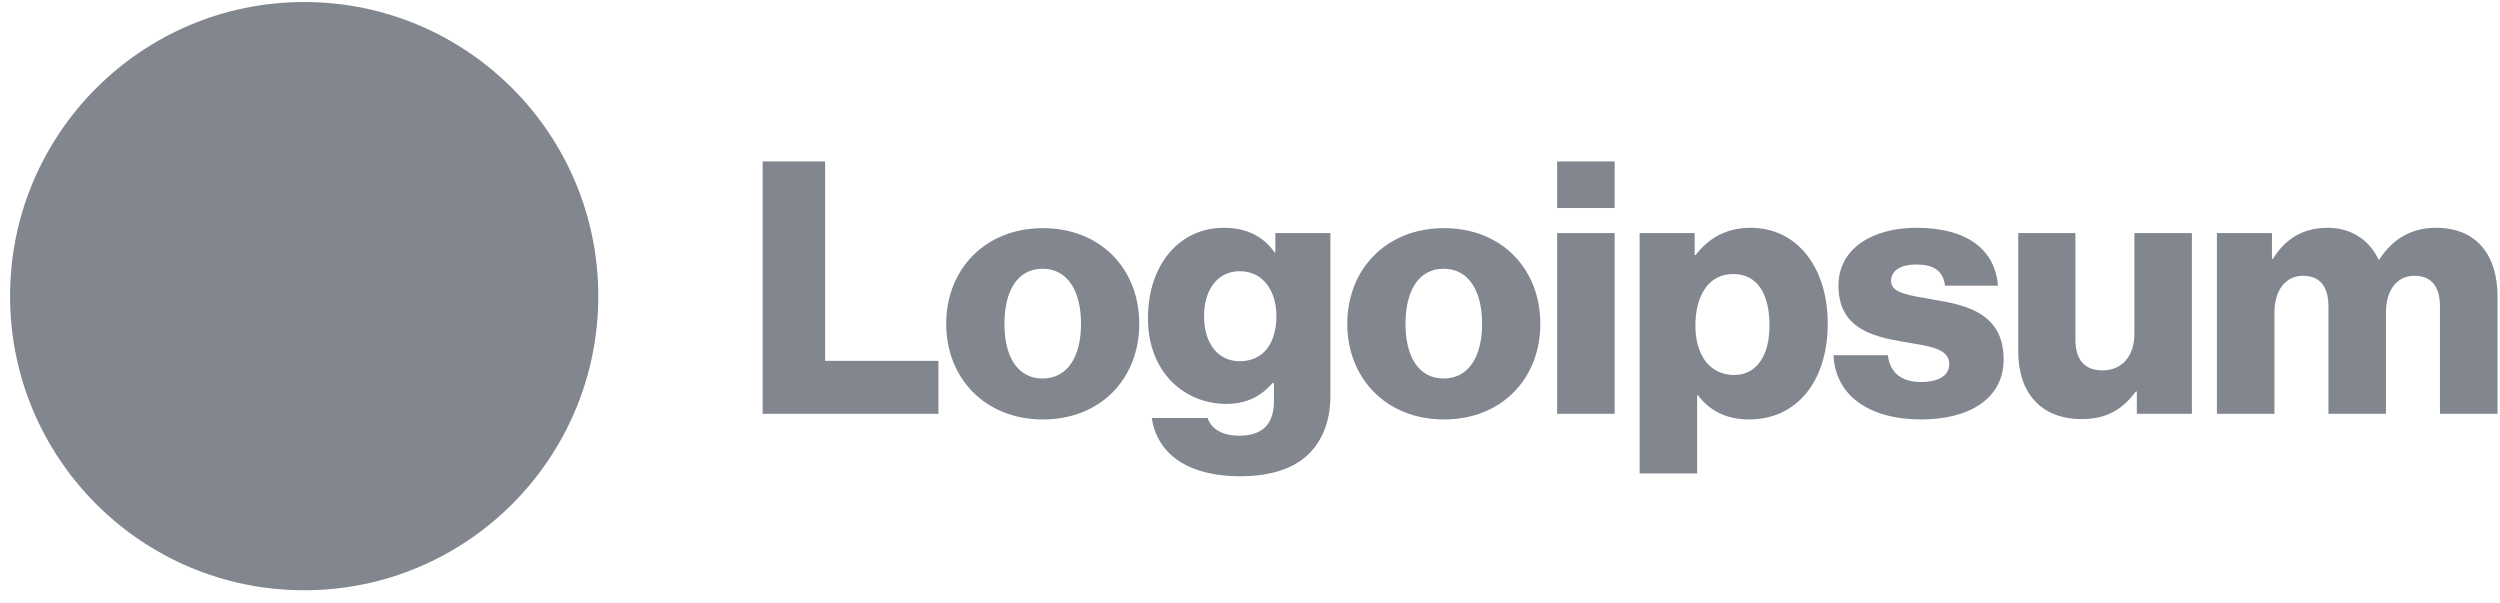
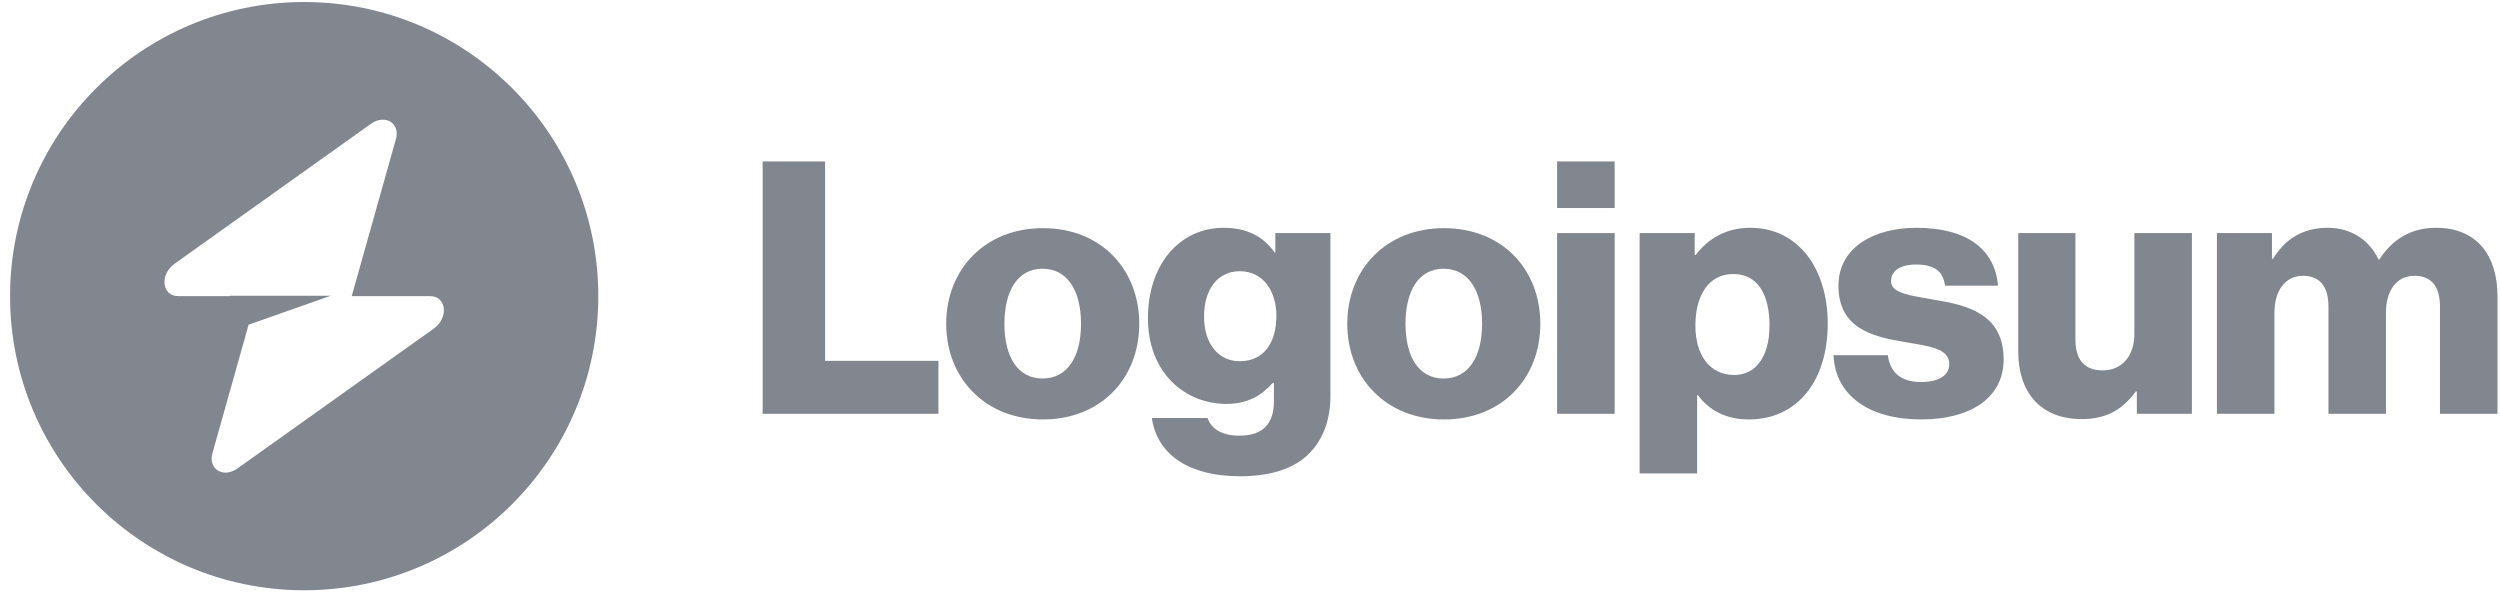
<svg xmlns="http://www.w3.org/2000/svg" width="170" height="41" viewBox="0 0 170 41" fill="none">
  <path d="M 0 17.16 L 11.952 17.16 L 11.952 13.56 L 4.248 13.56 L 4.248 0 L 0 0 L 0 17.16 Z" transform="translate(51.8601,10.978)" fill="#82868E" />
  <path d="M 6.552 10.224 C 4.848 10.224 3.96 8.736 3.96 6.504 C 3.96 4.272 4.848 2.76 6.552 2.76 C 8.256 2.76 9.168 4.272 9.168 6.504 C 9.168 8.736 8.256 10.224 6.552 10.224 Z M 6.576 13.008 C 10.536 13.008 13.128 10.2 13.128 6.504 C 13.128 2.808 10.536 0 6.576 0 C 2.64 0 0 2.808 0 6.504 C 0 10.2 2.64 13.008 6.576 13.008 Z" transform="translate(64.3412,15.514)" fill="#82868E" />
  <path d="M 6.264 16.896 C 8.088 16.896 9.696 16.488 10.776 15.528 C 11.76 14.64 12.408 13.296 12.408 11.448 L 12.408 0.36 L 8.664 0.36 L 8.664 1.68 L 8.616 1.68 C 7.896 0.648 6.792 0 5.16 0 C 2.112 0 0 2.544 0 6.144 C 0 9.912 2.568 11.976 5.328 11.976 C 6.816 11.976 7.752 11.376 8.472 10.56 L 8.568 10.56 L 8.568 11.784 C 8.568 13.272 7.872 14.136 6.216 14.136 C 4.92 14.136 4.272 13.584 4.056 12.936 L 0.264 12.936 C 0.648 15.504 2.88 16.896 6.264 16.896 Z M 6.24 9.072 C 4.776 9.072 3.816 7.872 3.816 6.024 C 3.816 4.152 4.776 2.952 6.24 2.952 C 7.872 2.952 8.736 4.344 8.736 6 C 8.736 7.728 7.944 9.072 6.24 9.072 Z" transform="translate(78.0597,15.49)" fill="#82868E" />
  <path d="M 6.552 10.224 C 4.848 10.224 3.96 8.736 3.96 6.504 C 3.96 4.272 4.848 2.76 6.552 2.76 C 8.256 2.76 9.168 4.272 9.168 6.504 C 9.168 8.736 8.256 10.224 6.552 10.224 Z M 6.576 13.008 C 10.536 13.008 13.128 10.2 13.128 6.504 C 13.128 2.808 10.536 0 6.576 0 C 2.64 0 0 2.808 0 6.504 C 0 10.2 2.64 13.008 6.576 13.008 Z" transform="translate(91.614,15.514)" fill="#82868E" />
  <path d="M 0 17.16 L 3.912 17.16 L 3.912 4.872 L 0 4.872 L 0 17.16 Z M 0 3.168 L 3.912 3.168 L 3.912 0 L 0 0 L 0 3.168 Z" transform="translate(105.884,10.978)" fill="#82868E" />
  <path d="M 0 16.704 L 3.912 16.704 L 3.912 11.376 L 3.96 11.376 C 4.728 12.408 5.856 13.032 7.44 13.032 C 10.656 13.032 12.792 10.488 12.792 6.504 C 12.792 2.808 10.8 0 7.536 0 C 5.856 0 4.656 0.744 3.816 1.848 L 3.744 1.848 L 3.744 0.36 L 0 0.36 L 0 16.704 Z M 6.432 10.008 C 4.752 10.008 3.792 8.64 3.792 6.648 C 3.792 4.656 4.656 3.144 6.36 3.144 C 8.04 3.144 8.832 4.536 8.832 6.648 C 8.832 8.736 7.92 10.008 6.432 10.008 Z" transform="translate(111.494,15.49)" fill="#82868E" />
  <path d="M 5.976 13.032 C 9.192 13.032 11.568 11.64 11.568 8.952 C 11.568 5.808 9.024 5.256 6.864 4.896 C 5.304 4.608 3.912 4.488 3.912 3.624 C 3.912 2.856 4.656 2.496 5.616 2.496 C 6.696 2.496 7.44 2.832 7.584 3.936 L 11.184 3.936 C 10.992 1.512 9.12 0 5.64 0 C 2.736 0 0.336 1.344 0.336 3.936 C 0.336 6.816 2.616 7.392 4.752 7.752 C 6.384 8.04 7.872 8.16 7.872 9.264 C 7.872 10.056 7.128 10.488 5.952 10.488 C 4.656 10.488 3.84 9.888 3.696 8.664 L 0 8.664 C 0.12 11.376 2.376 13.032 5.976 13.032 Z" transform="translate(124.679,15.49)" fill="#82868E" />
  <path d="M 4.32 12.648 C 6.024 12.648 7.104 11.976 7.992 10.776 L 8.064 10.776 L 8.064 12.288 L 11.808 12.288 L 11.808 0 L 7.896 0 L 7.896 6.864 C 7.896 8.328 7.08 9.336 5.736 9.336 C 4.488 9.336 3.888 8.592 3.888 7.248 L 3.888 0 L 0 0 L 0 8.064 C 0 10.8 1.488 12.648 4.32 12.648 Z" transform="translate(137.241,15.85)" fill="#82868E" />
  <path d="M 0 12.648 L 3.912 12.648 L 3.912 5.76 C 3.912 4.296 4.632 3.264 5.856 3.264 C 7.032 3.264 7.584 4.032 7.584 5.352 L 7.584 12.648 L 11.496 12.648 L 11.496 5.76 C 11.496 4.296 12.192 3.264 13.44 3.264 C 14.616 3.264 15.168 4.032 15.168 5.352 L 15.168 12.648 L 19.08 12.648 L 19.08 4.656 C 19.08 1.896 17.688 0 14.904 0 C 13.32 0 12 0.672 11.04 2.16 L 10.992 2.16 C 10.368 0.84 9.144 0 7.536 0 C 5.76 0 4.584 0.84 3.816 2.112 L 3.744 2.112 L 3.744 0.36 L 0 0.36 L 0 12.648 Z" transform="translate(150.75,15.49)" fill="#82868E" />
-   <path d="M 20 40 C 31.046 40 40 31.046 40 20 C 40 8.954 31.046 0 20 0 C 8.954 0 0 8.954 0 20 C 0 31.046 8.954 40 20 40 Z M 26.239 9.317 C 26.543 8.238 25.496 7.6 24.54 8.281 L 11.193 17.79 C 10.156 18.528 10.319 20 11.438 20 L 14.953 20 L 14.953 19.973 L 21.803 19.973 L 16.221 21.942 L 13.761 30.683 C 13.457 31.762 14.504 32.4 15.46 31.719 L 28.807 22.21 C 29.844 21.472 29.681 20 28.562 20 L 23.232 20 L 26.239 9.317 Z" transform="translate(0.684082,0.138031)" fill="#82868E" />
+   <path fill-rule="evenodd" clip-rule="evenodd" d="M 20 40 C 31.046 40 40 31.046 40 20 C 40 8.954 31.046 0 20 0 C 8.954 0 0 8.954 0 20 C 0 31.046 8.954 40 20 40 Z M 26.239 9.317 C 26.543 8.238 25.496 7.6 24.54 8.281 L 11.193 17.79 C 10.156 18.528 10.319 20 11.438 20 L 14.953 20 L 14.953 19.973 L 21.803 19.973 L 16.221 21.942 L 13.761 30.683 C 13.457 31.762 14.504 32.4 15.46 31.719 L 28.807 22.21 C 29.844 21.472 29.681 20 28.562 20 L 23.232 20 L 26.239 9.317 Z" transform="translate(0.684082,0.138031)" fill="#82868E" />
</svg>
